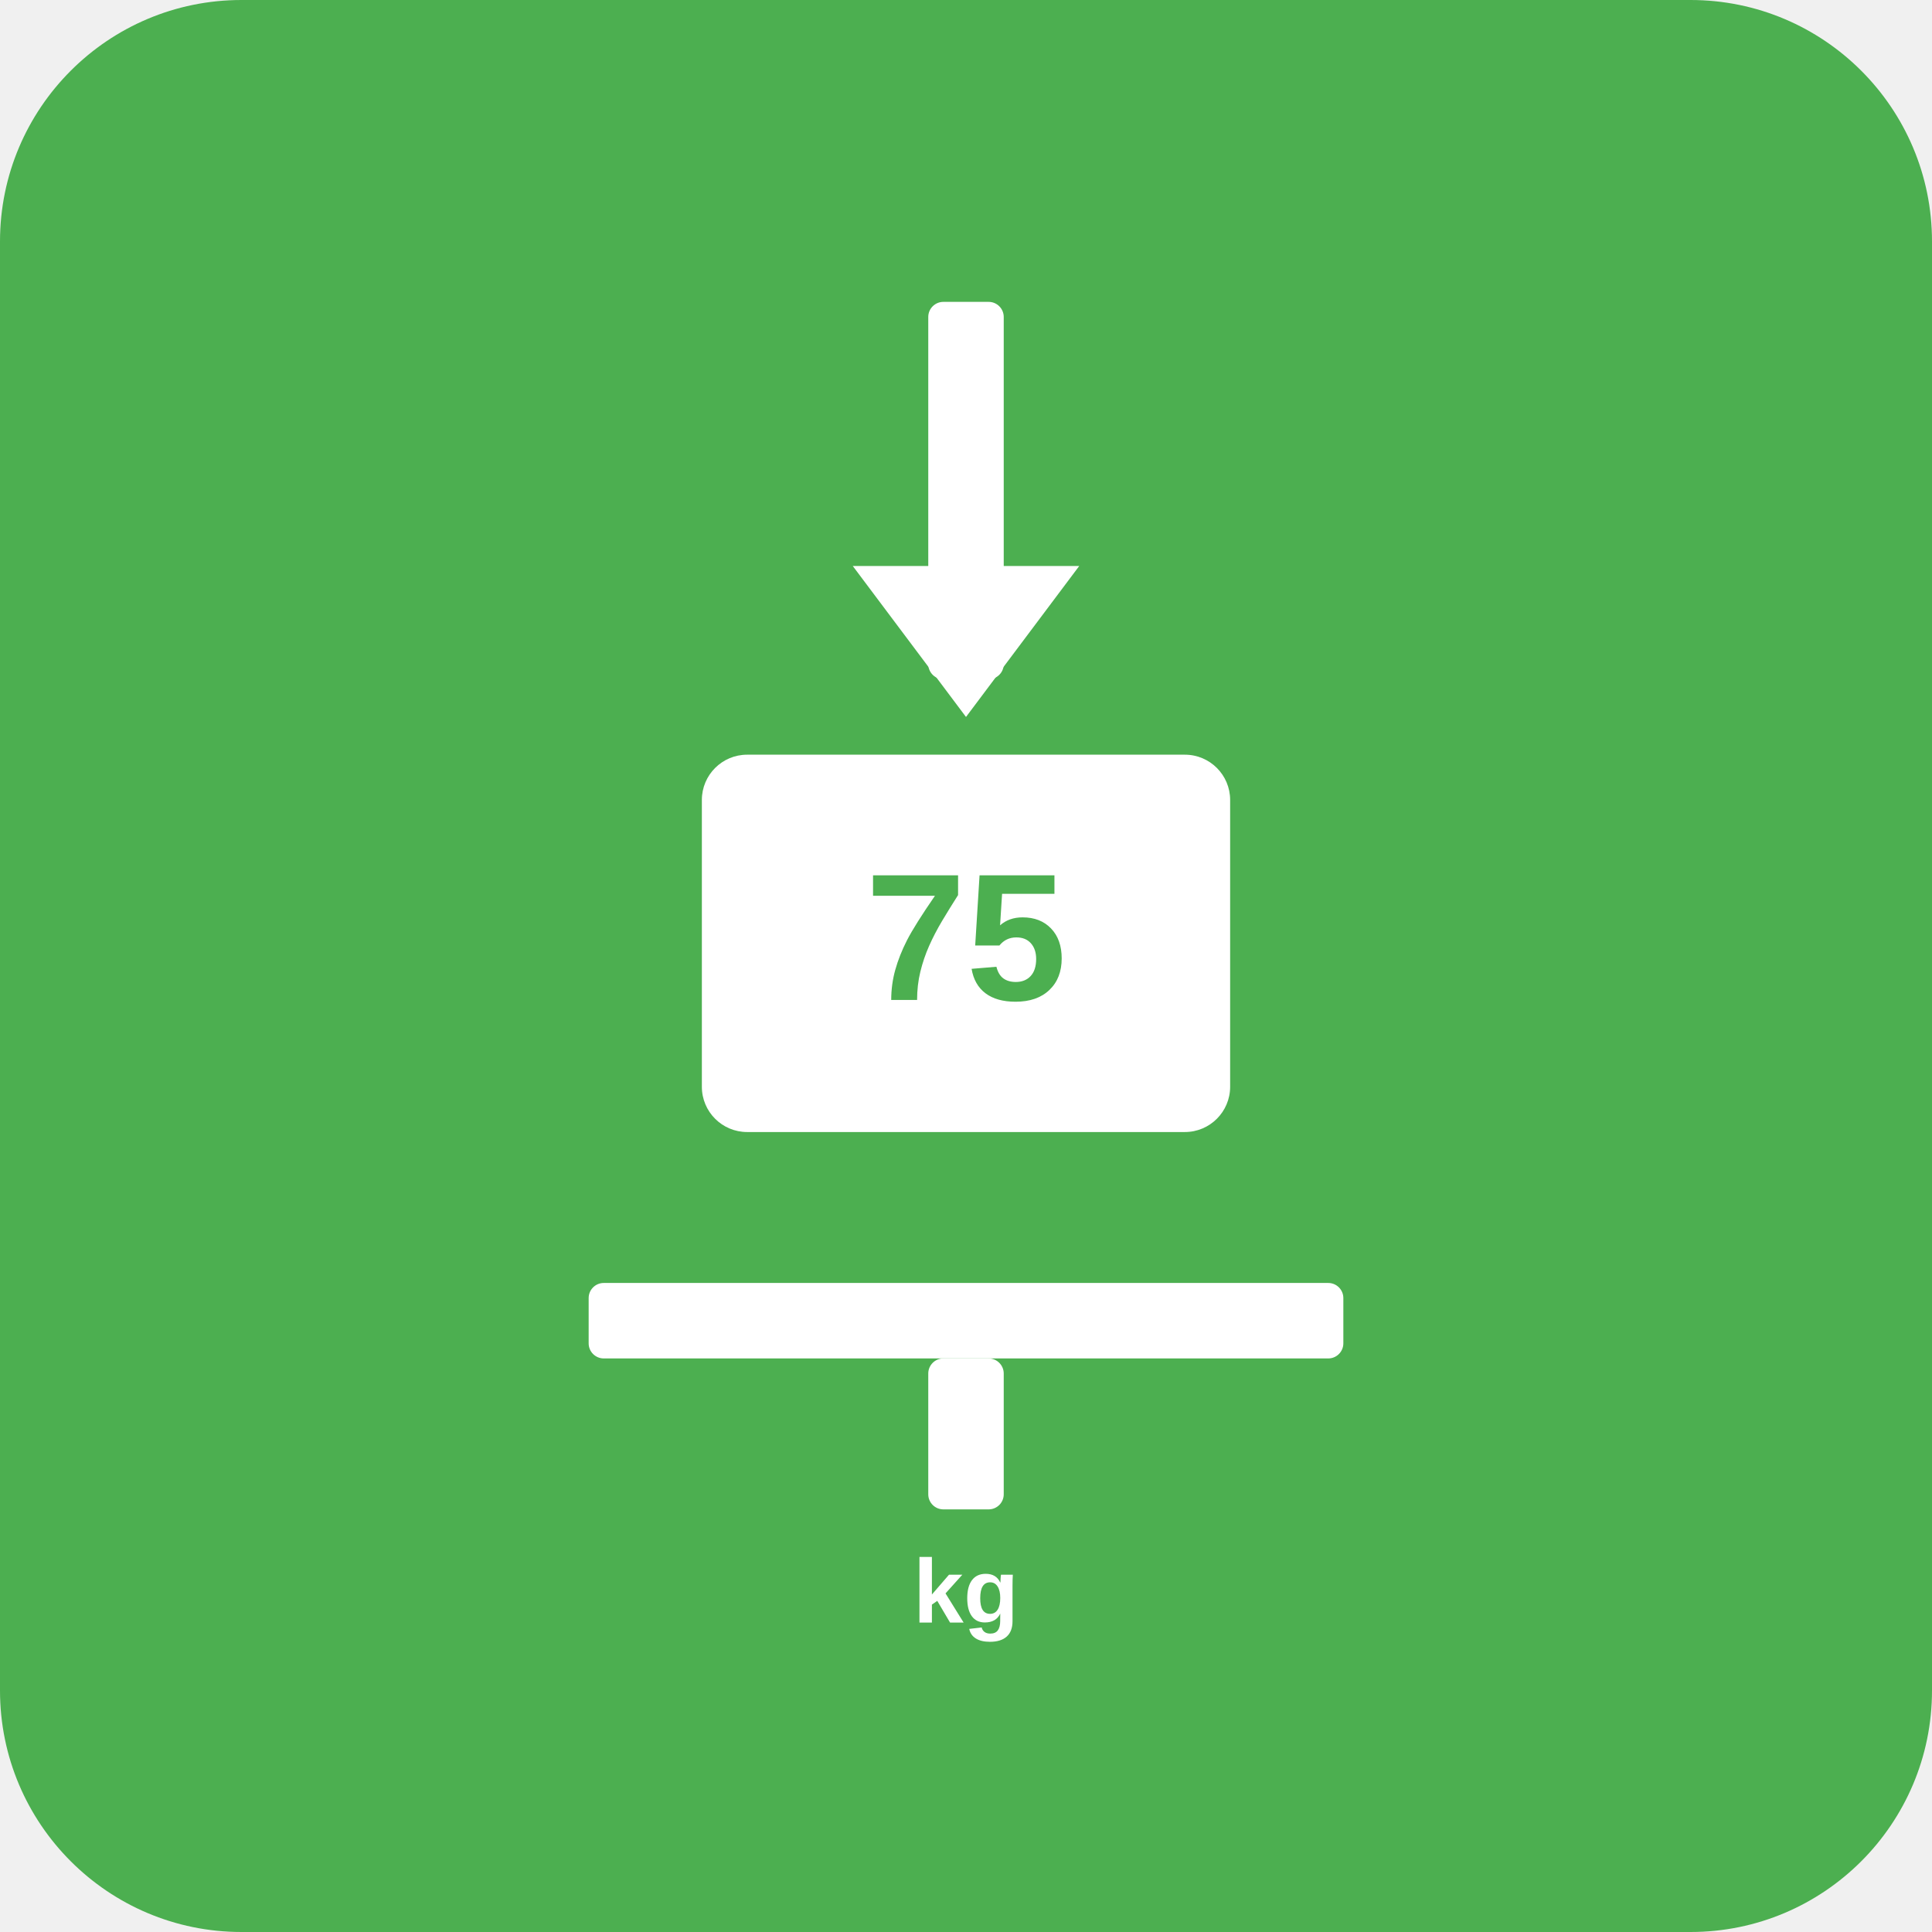
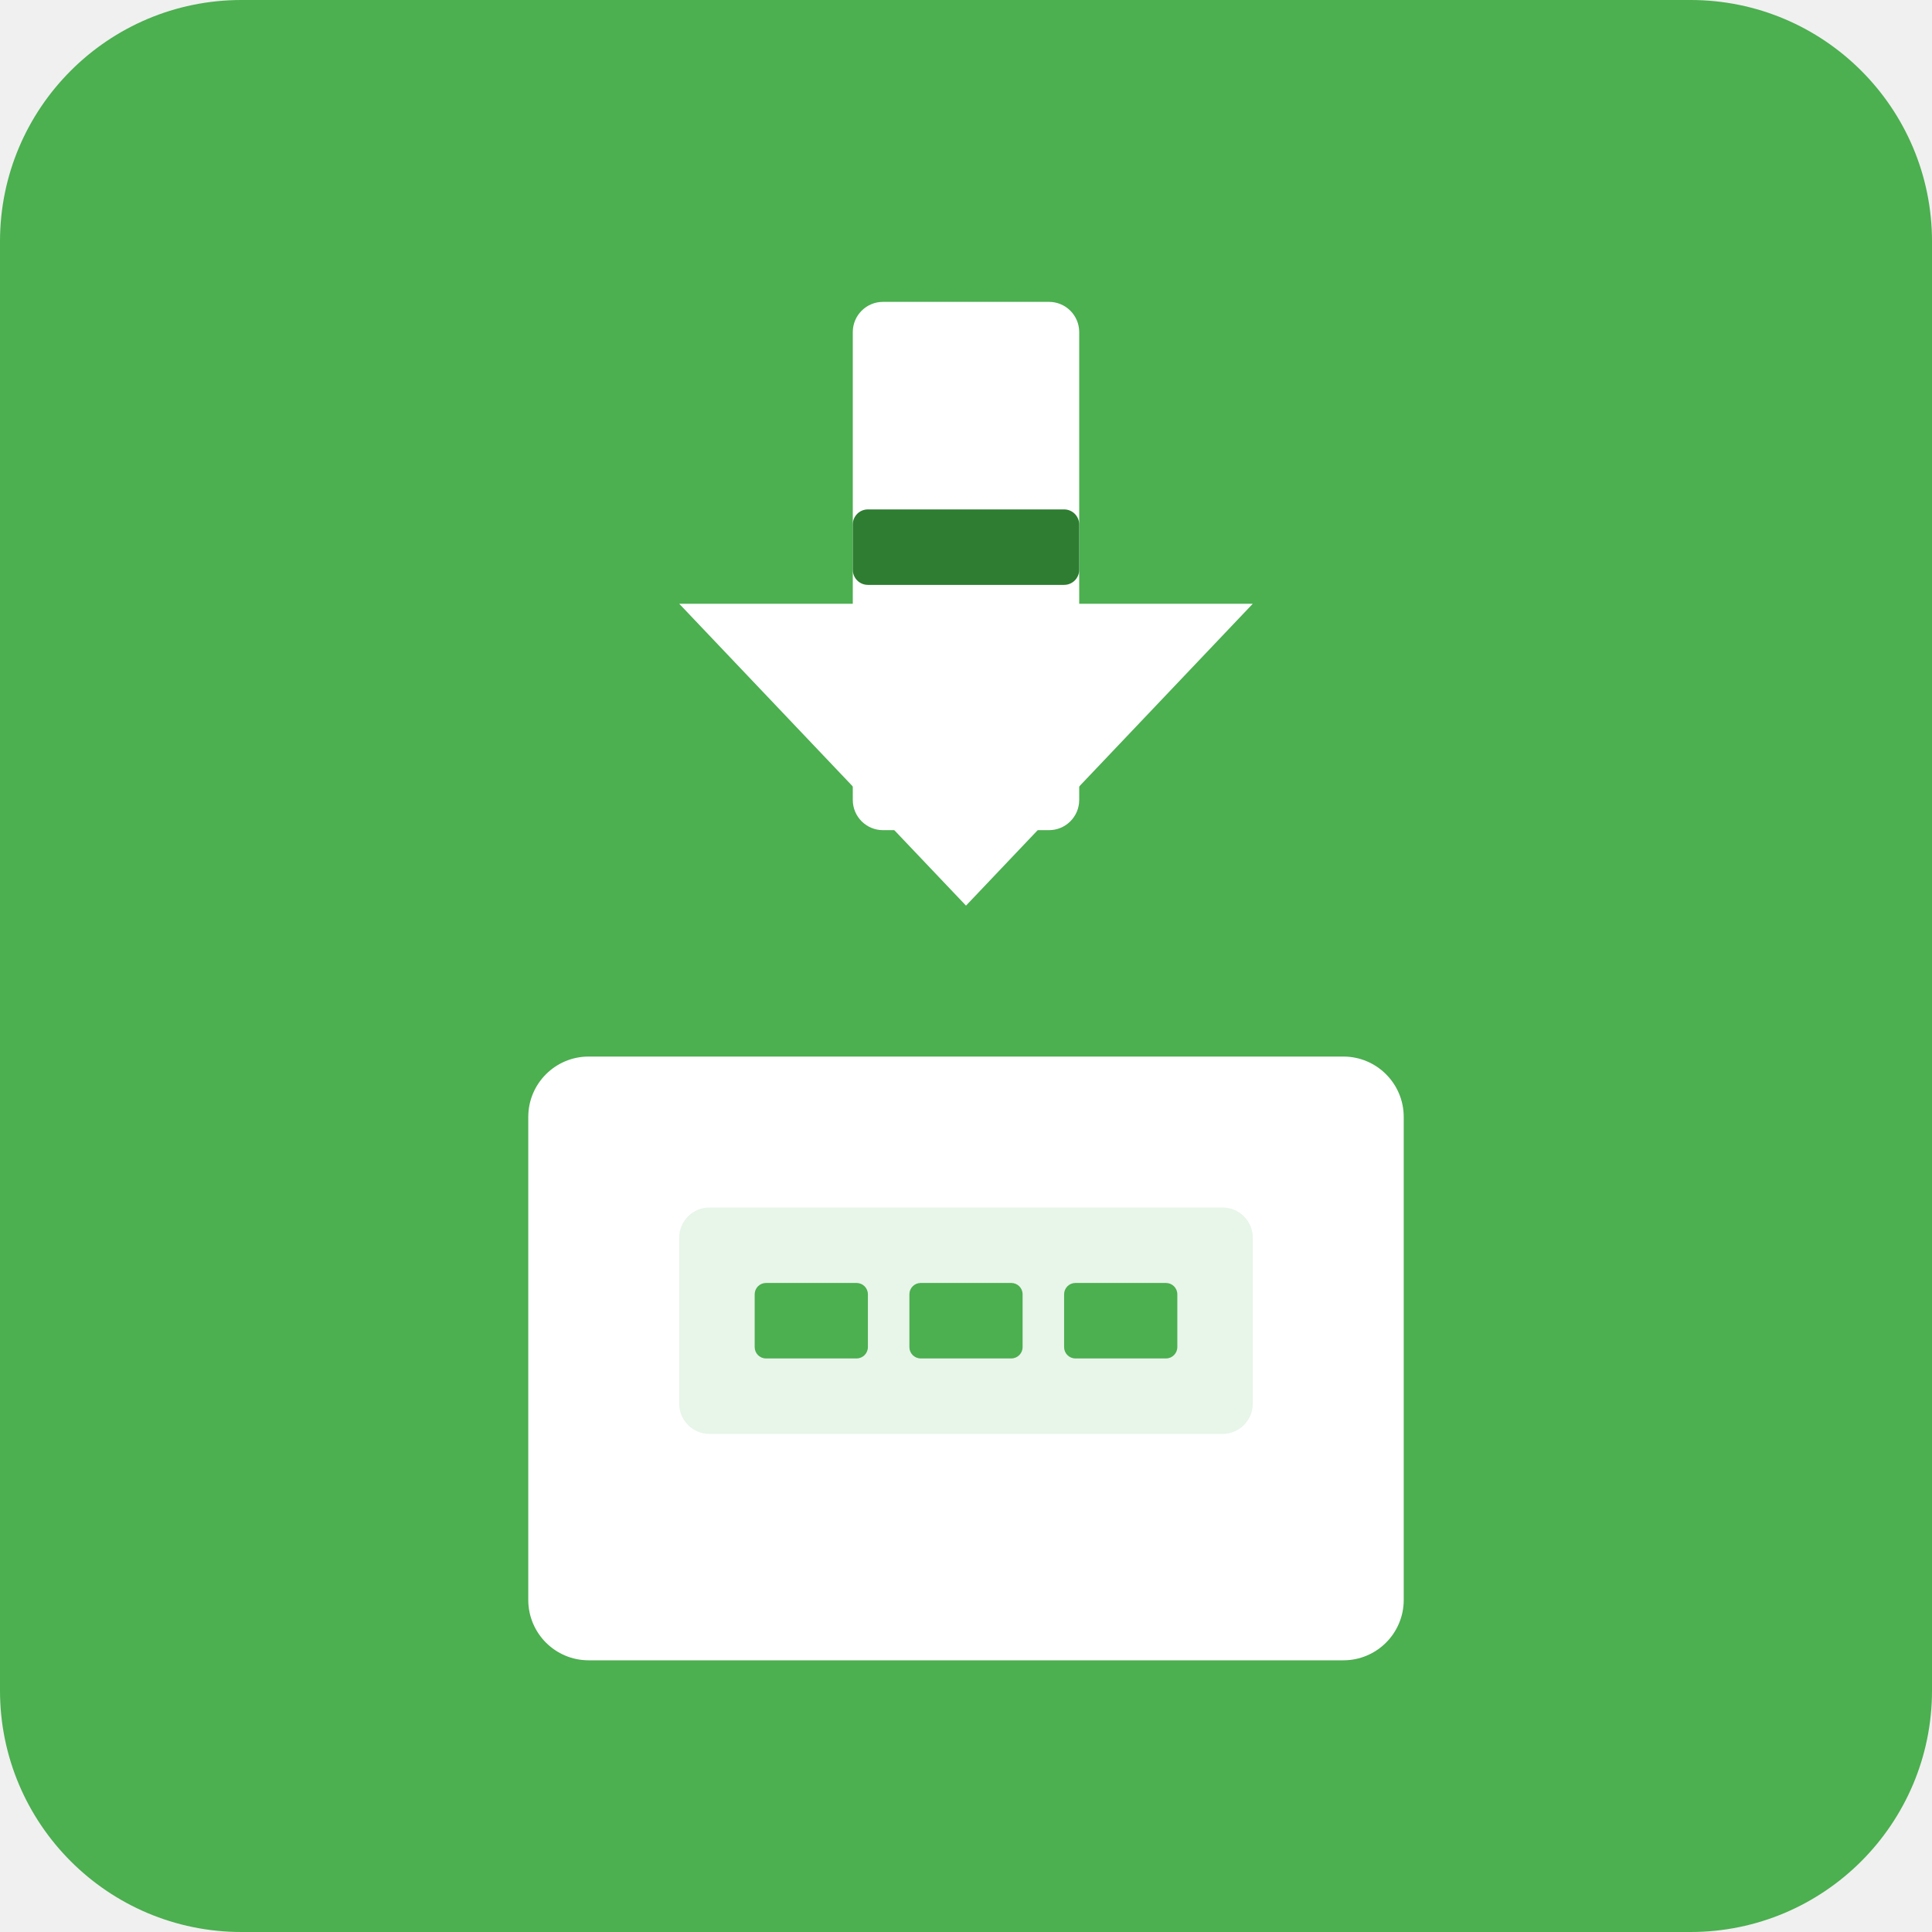
<svg xmlns="http://www.w3.org/2000/svg" viewBox="0 0 512 512" width="512" height="512">
  <rect width="512" height="512" fill="#4CAF50" rx="64" />
-   <rect x="156" y="340" width="200" height="20" fill="#FFFFFF" rx="4" />
-   <rect x="246" y="360" width="20" height="40" fill="#FFFFFF" rx="4" />
-   <rect x="186" y="200" width="140" height="100" fill="#FFFFFF" rx="12" />
-   <text x="256" y="265" font-family="Arial, sans-serif" font-size="48" font-weight="bold" fill="#4CAF50" text-anchor="middle">75</text>
+   <rect x="140" y="280" width="232" height="160" fill="#FFFFFF" rx="16" />
+   <rect x="180" y="320" width="152" height="60" fill="#E8F5E9" rx="8" />
+   <rect x="200" y="340" width="30" height="20" fill="#4CAF50" rx="3" />
+   <rect x="241" y="340" width="30" height="20" fill="#4CAF50" rx="3" />
+   <rect x="282" y="340" width="30" height="20" fill="#4CAF50" rx="3" />
  <g fill="#FFFFFF">
-     <rect x="246" y="80" width="20" height="100" rx="4" />
-     <polygon points="256,190 226,150 286,150" />
+     <rect x="226" y="80" width="60" height="140" rx="8" />
+     <path d="M 256 240 L 180 160 L 332 160 Z" />
  </g>
-   <text x="256" y="430" font-family="Arial, sans-serif" font-size="24" font-weight="bold" fill="#FFFFFF" text-anchor="middle">kg</text>
+   <rect x="226" y="135" width="60" height="20" fill="#2E7D32" rx="4" />
</svg>
